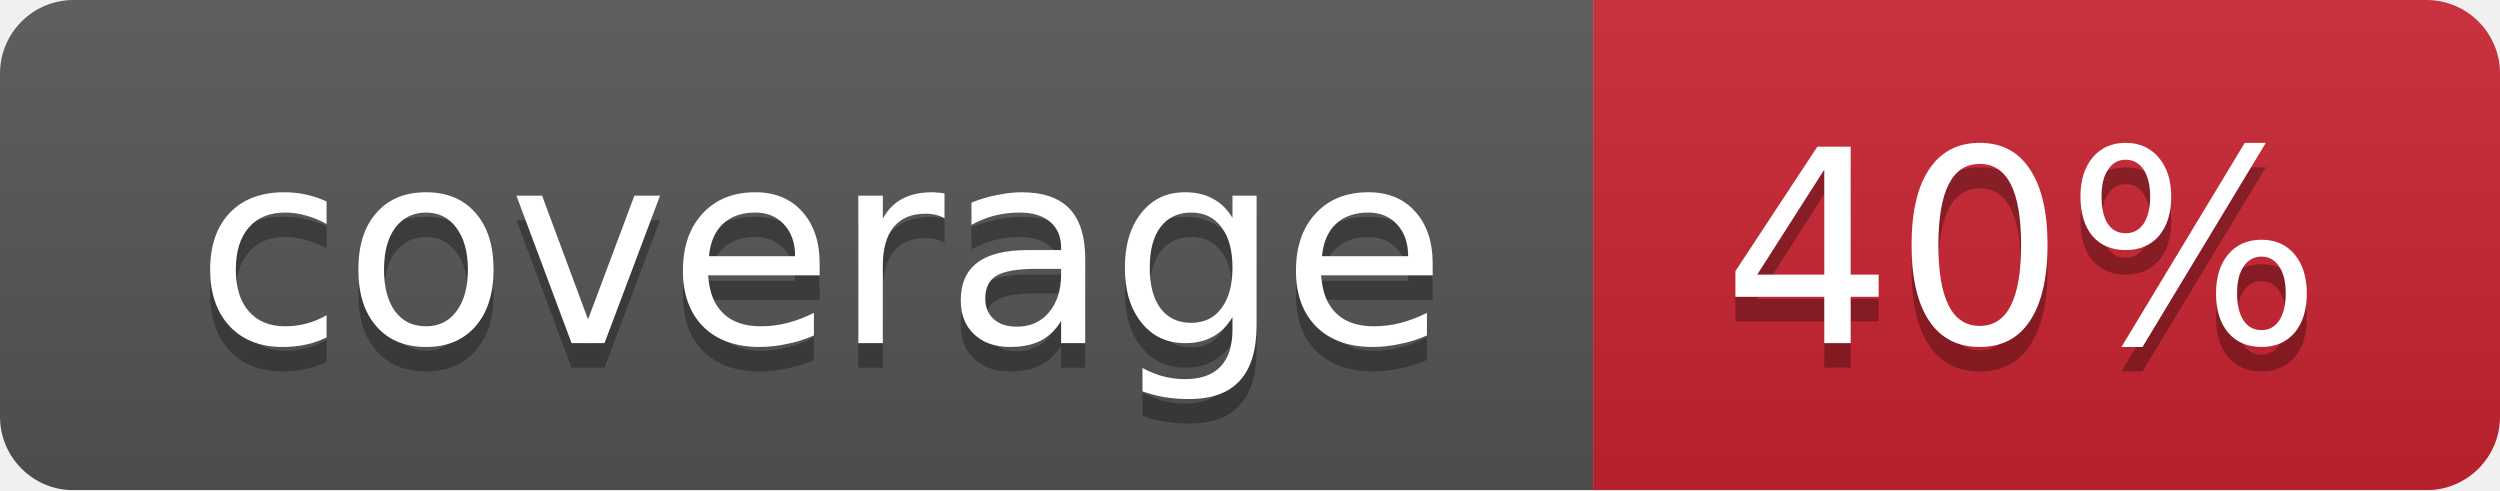
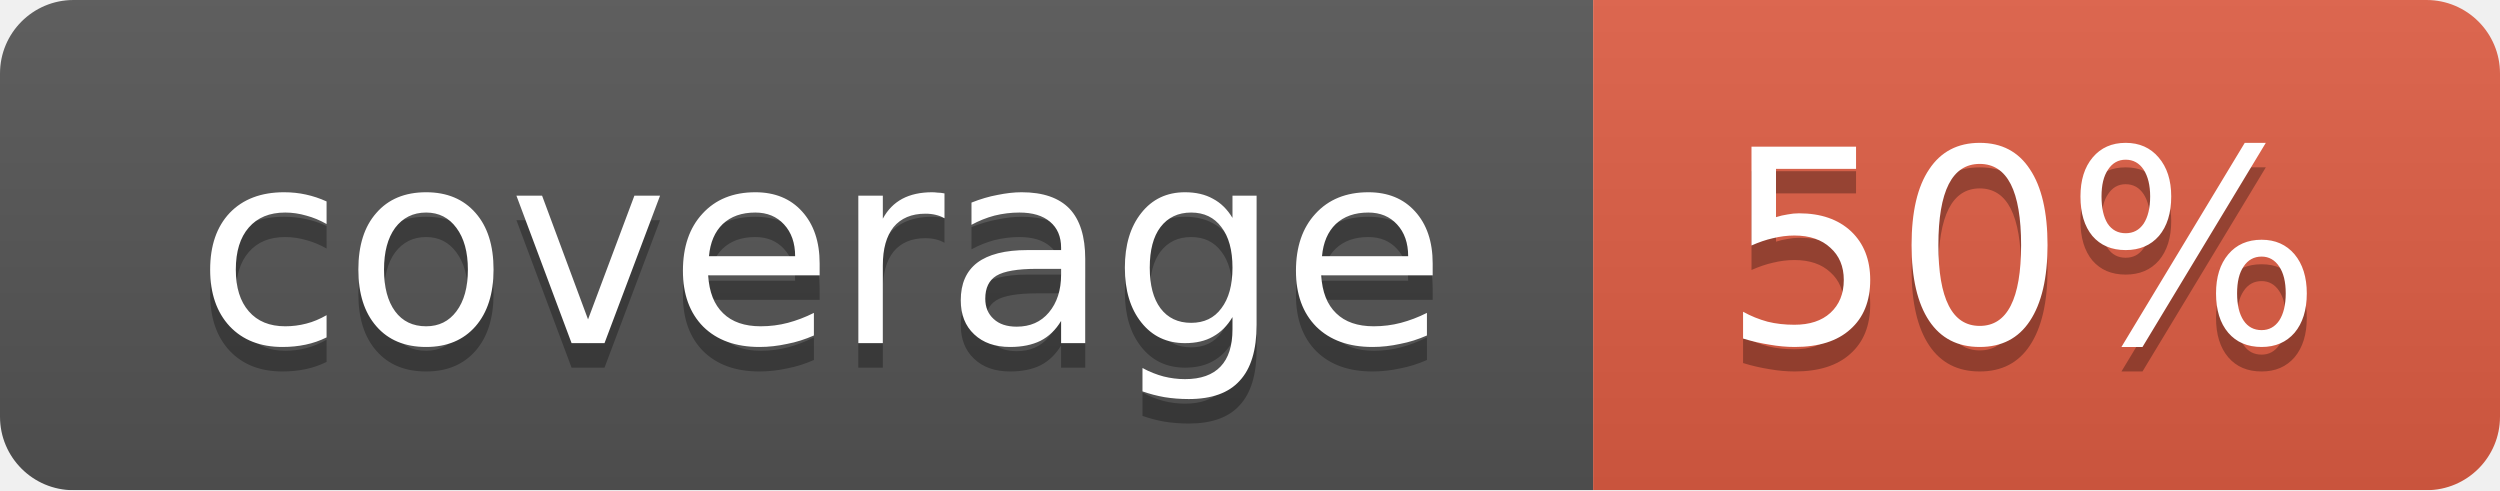
<svg xmlns="http://www.w3.org/2000/svg" width="102" height="20">
  <linearGradient id="smooth" x2="0" y2="100%">
    <stop offset="0" stop-color="#bbb" stop-opacity=".1" />
    <stop offset="1" stop-opacity=".1" />
  </linearGradient>
  <mask id="round">
    <rect width="102" height="20" rx="3" fill="#fff" />
  </mask>
  <g mask="url(#round)">
    <rect width="65" height="20" fill="#555" />
-     <rect x="65" width="37" height="20" fill="#cb2431" />
+     <rect x="65" width="37" height="20" fill="#e05d44" />
    <rect width="102" height="20" fill="url(#smooth)" />
  </g>
  <g fill="#fff" text-anchor="middle" font-family="DejaVu Sans,Verdana,Geneva,sans-serif" font-size="11">
    <text x="33.5" y="15" fill="#010101" fill-opacity=".3">coverage</text>
    <text x="33.5" y="14">coverage</text>
-     <text x="82.5" y="15" fill="#010101" fill-opacity=".3">40%</text>
-     <text x="82.5" y="14">40%</text>
+     <text x="82.5" y="15" fill="#010101" fill-opacity=".3">50%</text>
+     <text x="82.5" y="14">50%</text>
  </g>
</svg>
